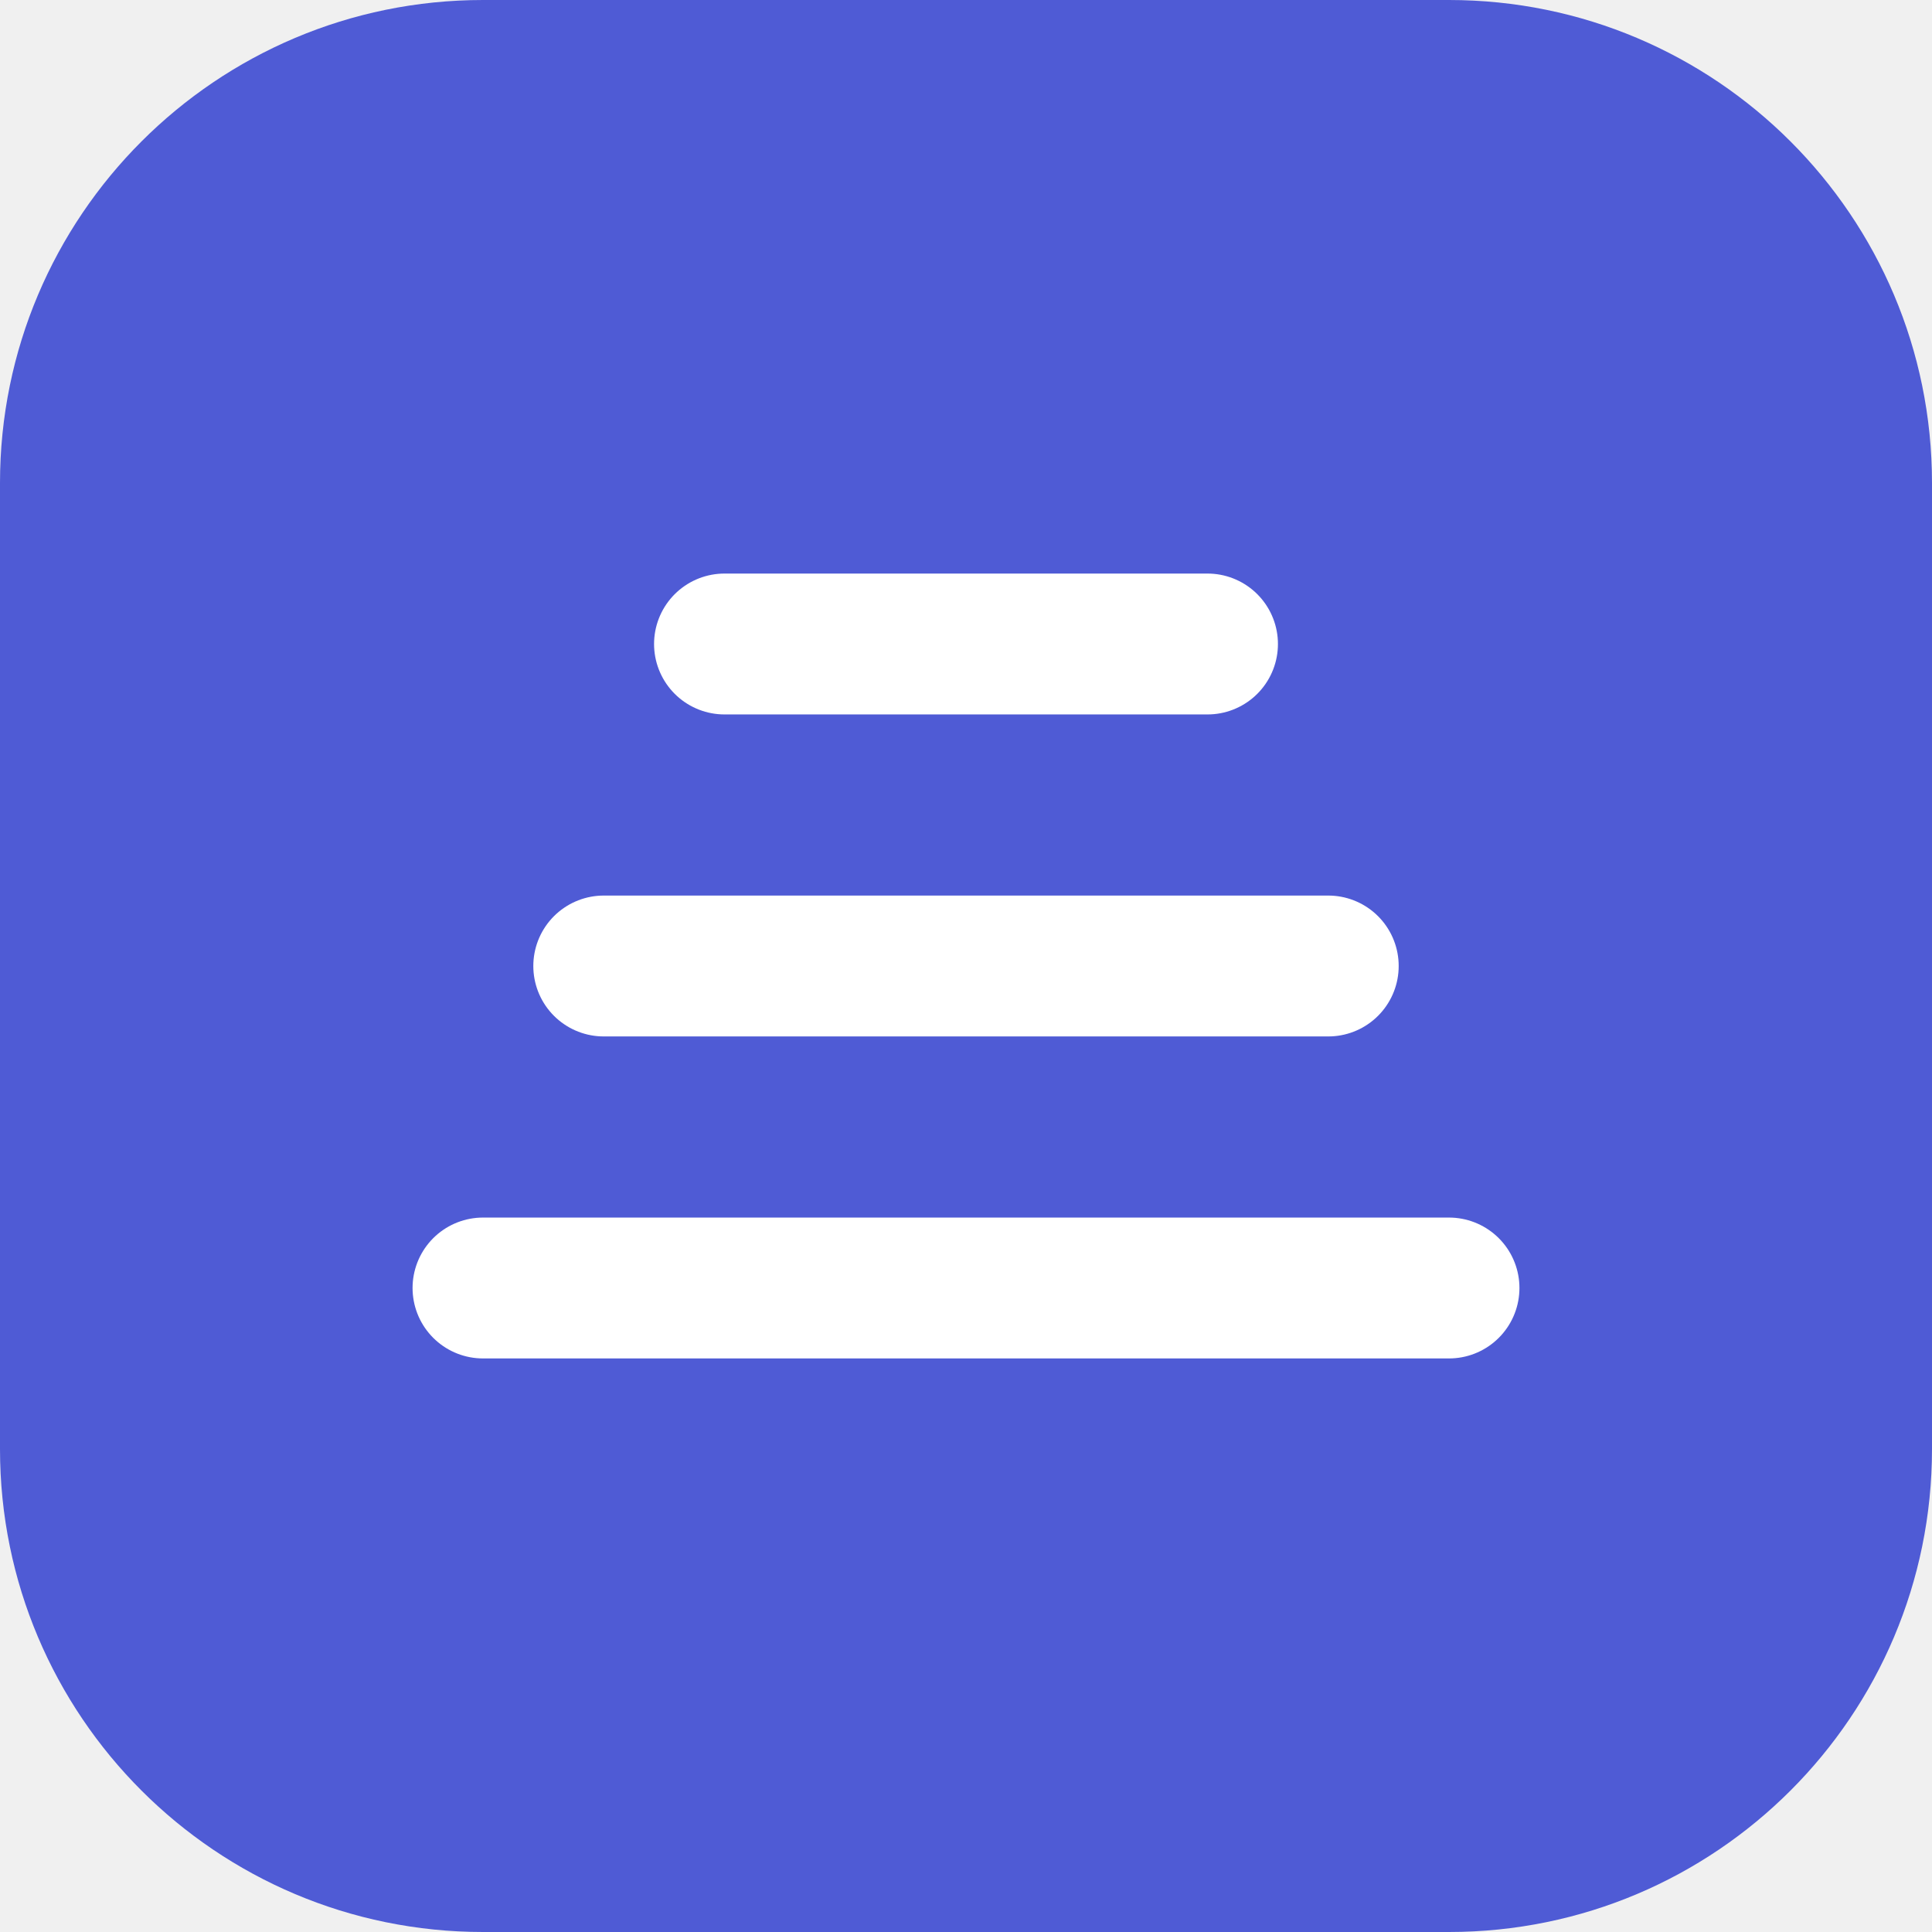
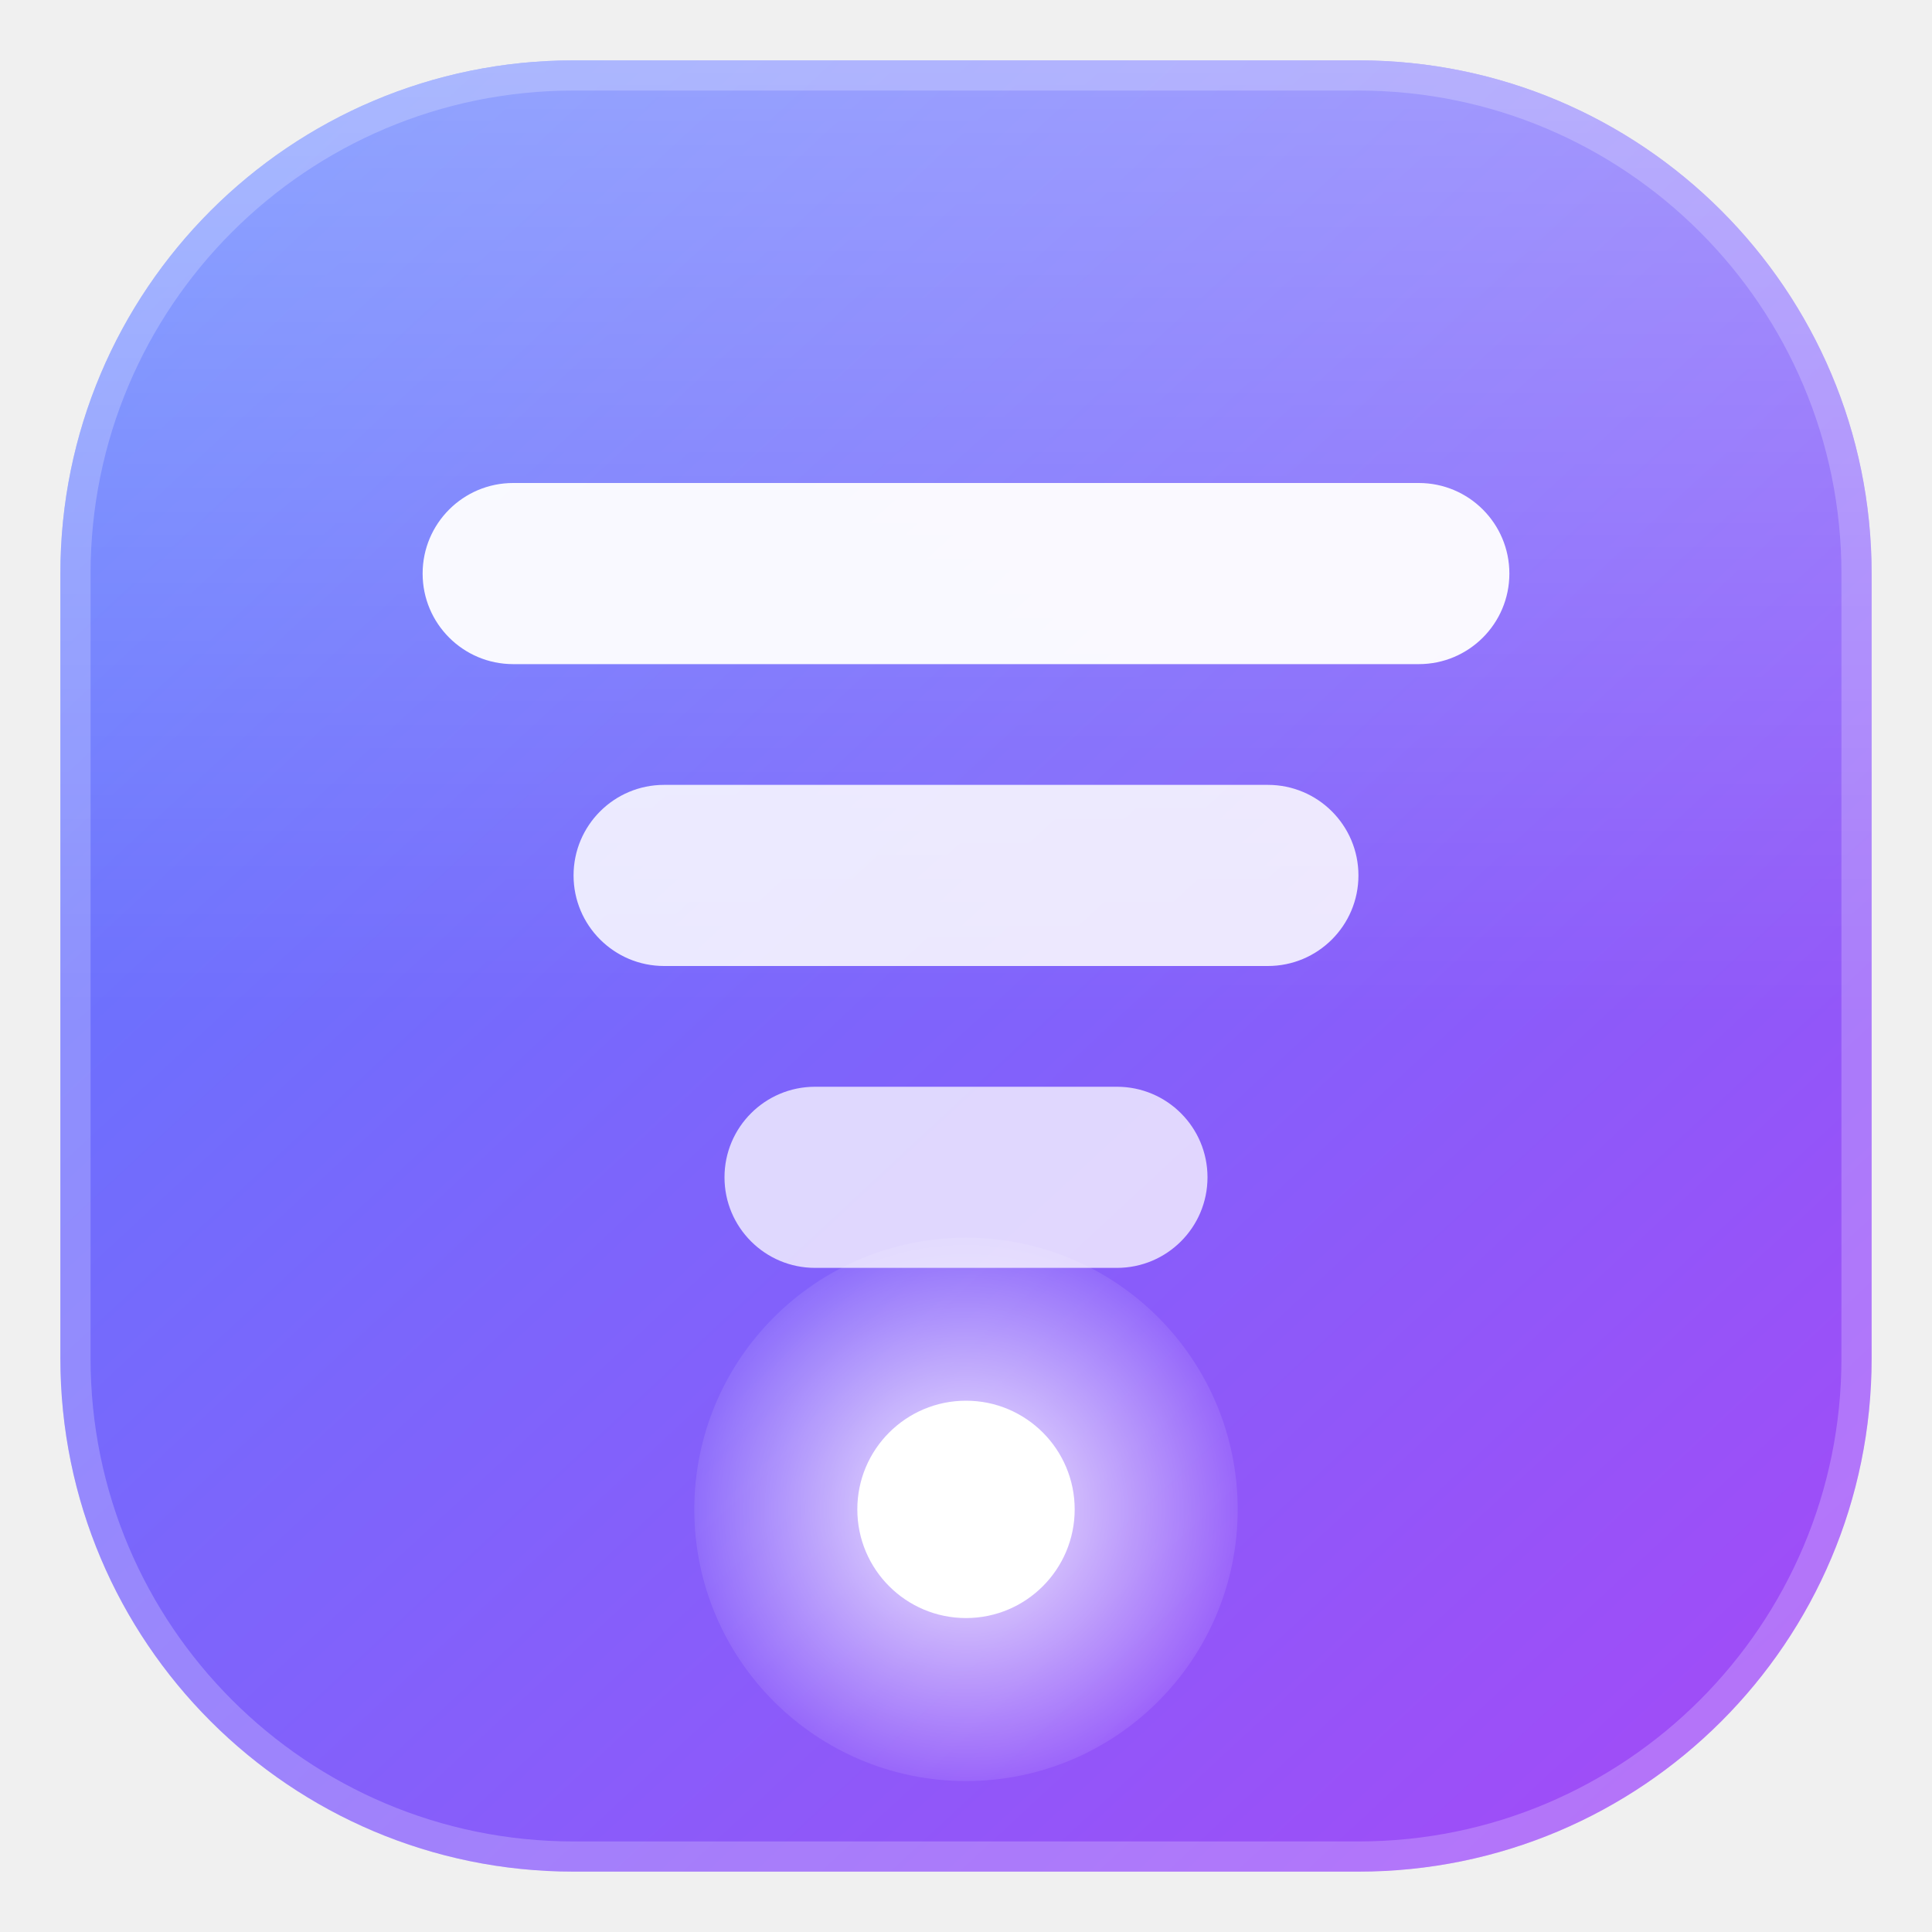
- <svg xmlns="http://www.w3.org/2000/svg" viewBox="0 0 48 48" fill="none">
-   <rect width="48" height="48" rx="12" fill="#4f5bd5" />
-   <path d="M12 32h24M15 24h18M18 16h12" stroke="#fff" stroke-width="3.5" stroke-linecap="round" />
+ <svg xmlns="http://www.w3.org/2000/svg" viewBox="0 0 64 64" fill="none">
+   <defs>
+     <linearGradient id="bg" x1="6" y1="4" x2="58" y2="60" gradientUnits="userSpaceOnUse">
+       <stop offset="0" stop-color="#5b7cff" />
+       <stop offset="1" stop-color="#a24bf7" />
+     </linearGradient>
+     <linearGradient id="gloss" x1="32" y1="2" x2="32" y2="34" gradientUnits="userSpaceOnUse">
+       <stop offset="0" stop-color="#fff" stop-opacity=".32" />
+       <stop offset="1" stop-color="#fff" stop-opacity="0" />
+     </linearGradient>
+     <radialGradient id="glow" cx="32" cy="50" r="10" gradientUnits="userSpaceOnUse">
+       <stop offset="0" stop-color="#fff" stop-opacity=".9" />
+       <stop offset="1" stop-color="#fff" stop-opacity="0" />
+     </radialGradient>
+   </defs>
+   <rect x="2" y="2" width="60" height="60" rx="17" fill="url(#bg)" />
+   <rect x="2" y="2" width="60" height="60" rx="17" fill="url(#gloss)" />
+   <rect x="2.5" y="2.5" width="59" height="59" rx="16.5" stroke="#fff" stroke-opacity=".22" />
+   <rect x="14" y="16" width="36" height="6" rx="3" fill="#fff" fill-opacity=".95" />
+   <rect x="19" y="26" width="26" height="6" rx="3" fill="#fff" fill-opacity=".85" />
+   <rect x="24" y="36" width="16" height="6" rx="3" fill="#fff" fill-opacity=".75" />
+   <circle cx="32" cy="50" r="9" fill="url(#glow)" />
+   <circle cx="32" cy="50" r="3.6" fill="#fff" />
</svg>
